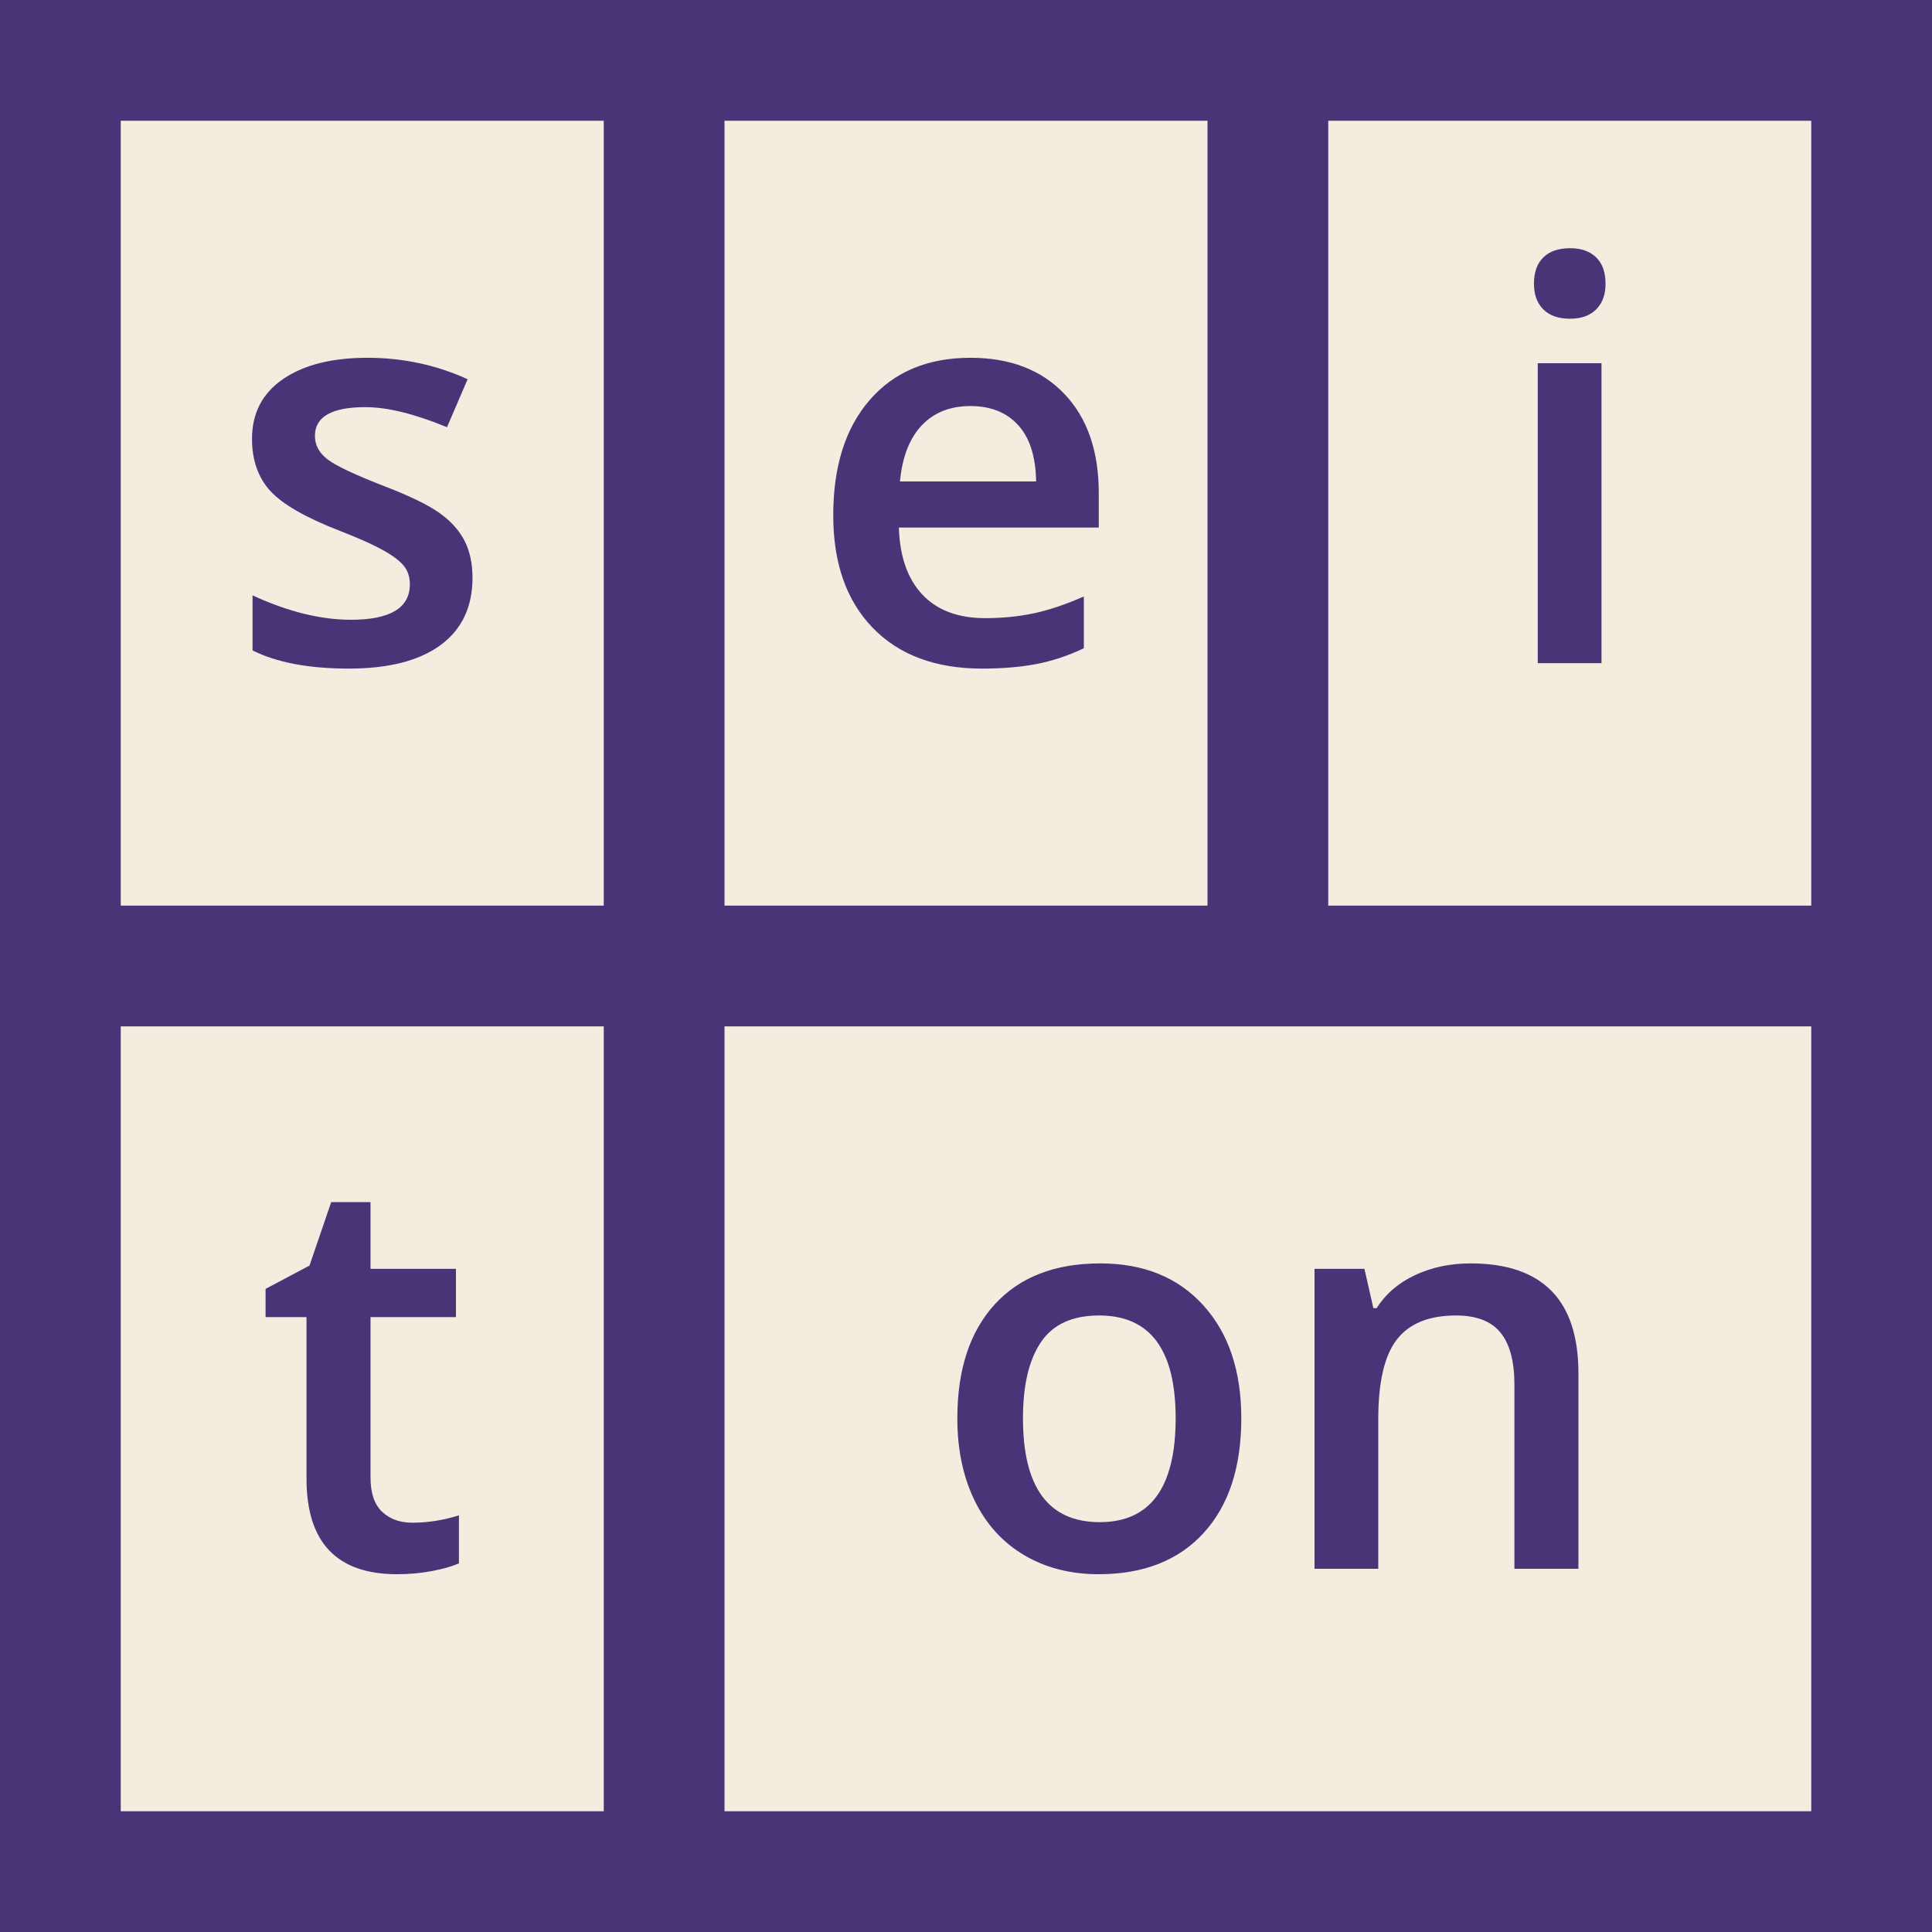
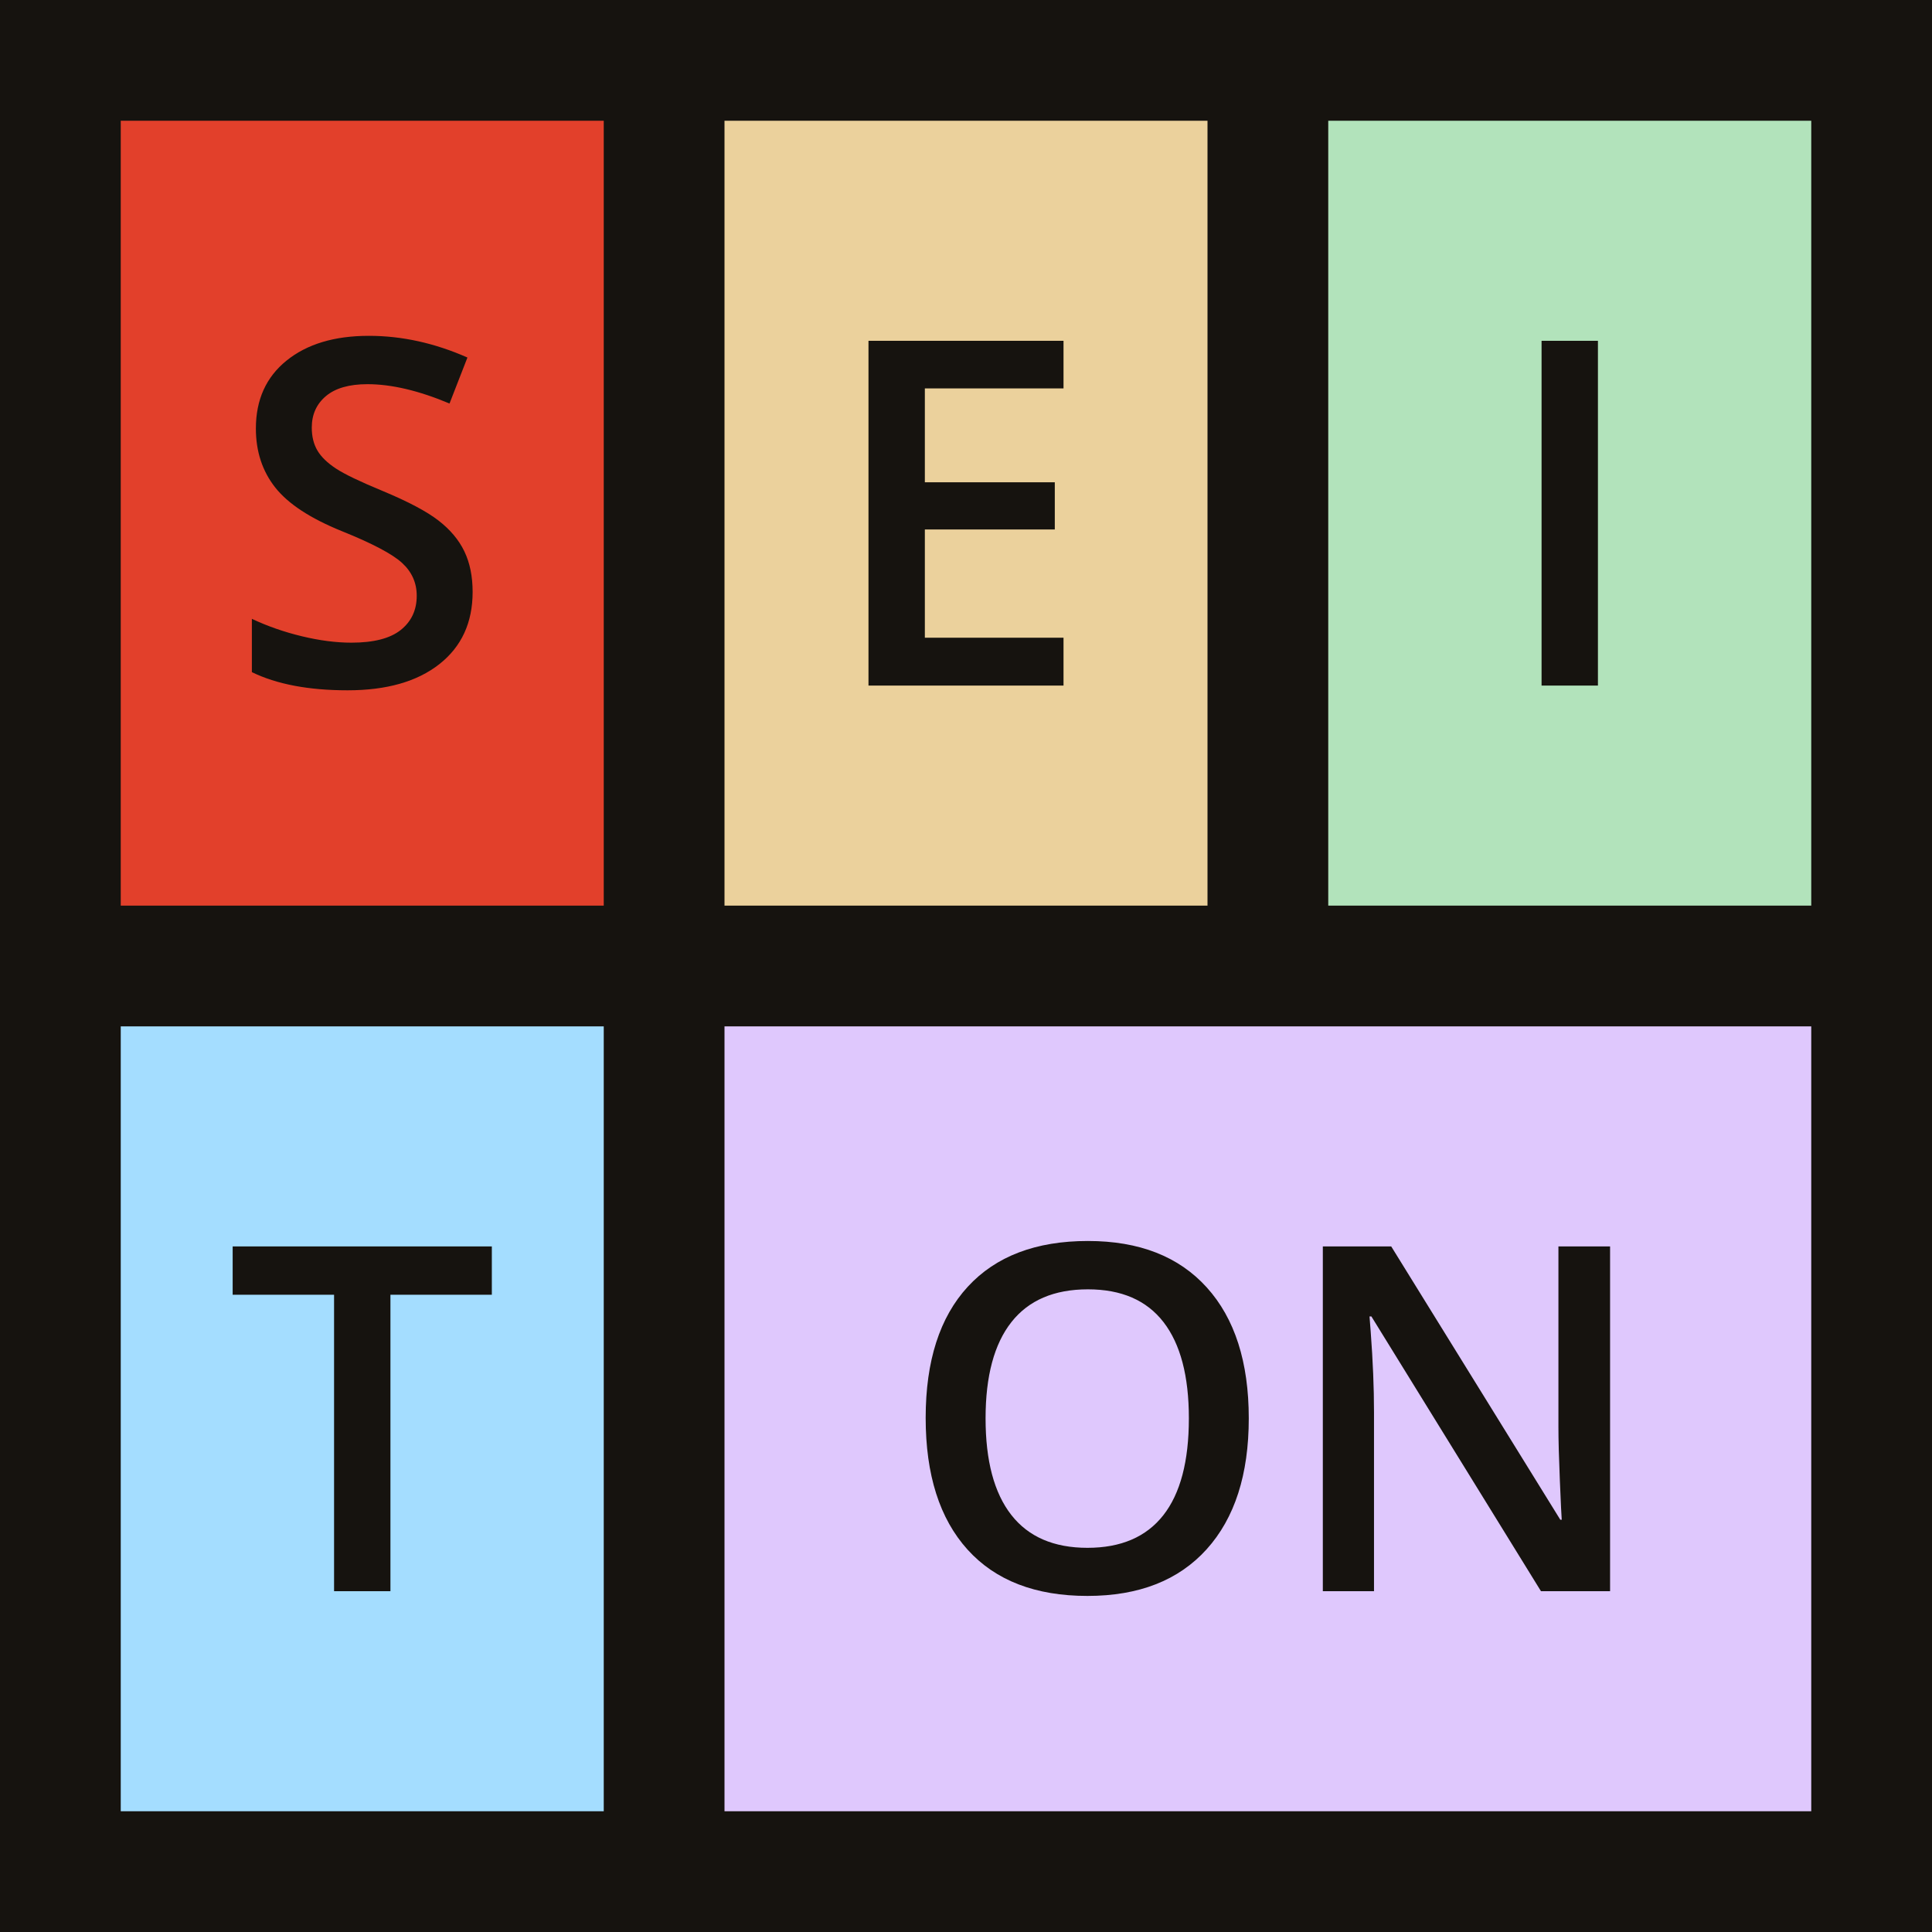
<svg xmlns="http://www.w3.org/2000/svg" viewBox="0 0 160 160" width="160" height="160">
-   <rect width="160" height="160" fill="#4a3478" />
-   <rect x="10" y="10" width="40" height="65" fill="#f3ecdf" />
-   <rect x="60" y="10" width="40" height="65" fill="#f3ecdf" />
-   <rect x="110" y="10" width="40" height="65" fill="#f3ecdf" />
-   <rect x="10" y="85" width="40" height="65" fill="#f3ecdf" />
-   <rect x="60" y="85" width="90" height="65" fill="#f3ecdf" />
-   <path fill="#4a3478" d="M39.13 47.846Q39.13 51.484 36.48 53.427Q33.83 55.37 28.888 55.37Q23.924 55.37 20.915 53.865V49.306Q25.294 51.327 29.068 51.327Q33.942 51.327 33.942 48.385Q33.942 47.441 33.403 46.812Q32.864 46.184 31.628 45.51Q30.393 44.836 28.192 43.982Q23.902 42.32 22.386 40.658Q20.87 38.996 20.87 36.346Q20.87 33.156 23.441 31.393Q26.013 29.63 30.438 29.63Q34.818 29.63 38.726 31.404L37.019 35.38Q32.999 33.718 30.258 33.718Q26.081 33.718 26.081 36.099Q26.081 37.267 27.17 38.075Q28.259 38.884 31.92 40.299Q34.998 41.489 36.39 42.478Q37.783 43.466 38.457 44.757Q39.13 46.049 39.13 47.846Z M81.336 55.37Q75.542 55.37 72.273 51.99Q69.005 48.609 69.005 42.68Q69.005 36.593 72.038 33.111Q75.07 29.63 80.371 29.63Q85.29 29.63 88.142 32.617Q90.995 35.604 90.995 40.838V43.69H74.441Q74.553 47.307 76.395 49.25Q78.237 51.192 81.583 51.192Q83.785 51.192 85.683 50.777Q87.581 50.361 89.759 49.396V53.686Q87.828 54.606 85.851 54.988Q83.875 55.37 81.336 55.37ZM80.371 33.628Q77.855 33.628 76.339 35.223Q74.823 36.817 74.531 39.872H85.806Q85.761 36.795 84.324 35.211Q82.886 33.628 80.371 33.628Z M132.628 54.921H127.35V30.079H132.628ZM127.035 23.498Q127.035 22.083 127.81 21.319Q128.585 20.556 130.022 20.556Q131.415 20.556 132.19 21.319Q132.965 22.083 132.965 23.498Q132.965 24.846 132.19 25.621Q131.415 26.396 130.022 26.396Q128.585 26.396 127.81 25.621Q127.035 24.846 127.035 23.498Z M34.144 126.103Q36.076 126.103 38.007 125.496V129.472Q37.131 129.854 35.75 130.112Q34.369 130.37 32.886 130.37Q25.384 130.37 25.384 122.464V109.077H21.993V106.741L25.631 104.81L27.428 99.554H30.685V105.079H37.76V109.077H30.685V122.374Q30.685 124.283 31.64 125.193Q32.594 126.103 34.144 126.103Z M102.799 117.455Q102.799 123.542 99.677 126.956Q96.555 130.37 90.984 130.37Q87.503 130.37 84.83 128.798Q82.157 127.226 80.72 124.283Q79.282 121.341 79.282 117.455Q79.282 111.413 82.382 108.021Q85.481 104.63 91.119 104.63Q96.51 104.63 99.654 108.1Q102.799 111.57 102.799 117.455ZM84.718 117.455Q84.718 126.058 91.074 126.058Q97.363 126.058 97.363 117.455Q97.363 108.942 91.029 108.942Q87.705 108.942 86.211 111.144Q84.718 113.345 84.718 117.455ZM130.718 129.921H125.417V114.647Q125.417 111.772 124.26 110.357Q123.104 108.942 120.588 108.942Q117.241 108.942 115.691 110.919Q114.142 112.896 114.142 117.545V129.921H108.863V105.079H112.996L113.737 108.336H114.007Q115.13 106.562 117.196 105.596Q119.263 104.63 121.778 104.63Q130.718 104.63 130.718 113.727Z" />
+   <rect width="160" height="160" fill="#16130f" />
+   <rect x="10" y="10" width="40" height="65" fill="#e2402b" />
+   <rect x="60" y="10" width="40" height="65" fill="#ebd19c" />
+   <rect x="110" y="10" width="40" height="65" fill="#b2e3bb" />
+   <rect x="10" y="85" width="40" height="65" fill="#a4ddff" />
+   <rect x="60" y="85" width="90" height="65" fill="#dfc8fd" />
+   <path fill="#16130f" d="M39.141 49.023Q39.141 52.832 36.387 55.0Q33.633 57.168 28.789 57.168Q23.945 57.168 20.859 55.664V51.25Q22.812 52.168 25.01 52.695Q27.207 53.223 29.102 53.223Q31.875 53.223 33.193 52.168Q34.512 51.113 34.512 49.336Q34.512 47.734 33.301 46.621Q32.09 45.508 28.301 43.984Q24.395 42.402 22.793 40.371Q21.191 38.34 21.191 35.488Q21.191 31.914 23.73 29.863Q26.27 27.812 30.547 27.812Q34.648 27.812 38.711 29.609L37.227 33.418Q33.418 31.816 30.43 31.816Q28.164 31.816 26.992 32.803Q25.82 33.789 25.82 35.41Q25.82 36.523 26.289 37.314Q26.758 38.105 27.832 38.809Q28.906 39.512 31.699 40.664Q34.844 41.973 36.309 43.105Q37.773 44.238 38.457 45.664Q39.141 47.09 39.141 49.023Z M88.076 56.777H71.924V28.223H88.076V32.168H76.592V39.941H87.354V43.848H76.592V52.812H88.076Z M127.666 56.777V28.223H132.334V56.777Z M32.334 131.777H27.666V107.227H19.268V103.223H40.732V107.227H32.334Z M103.418 117.461Q103.418 124.434 99.932 128.301Q96.445 132.168 90.059 132.168Q83.594 132.168 80.127 128.33Q76.66 124.492 76.66 117.422Q76.66 110.352 80.146 106.562Q83.633 102.773 90.098 102.773Q96.465 102.773 99.941 106.621Q103.418 110.469 103.418 117.461ZM81.621 117.461Q81.621 122.734 83.75 125.459Q85.879 128.184 90.059 128.184Q94.219 128.184 96.338 125.488Q98.457 122.793 98.457 117.461Q98.457 112.207 96.357 109.492Q94.258 106.777 90.098 106.777Q85.898 106.777 83.76 109.492Q81.621 112.207 81.621 117.461ZM133.34 131.777H127.617L113.574 109.023H113.418L113.516 110.293Q113.789 113.926 113.789 116.934V131.777H109.551V103.223H115.215L129.219 125.859H129.336Q129.297 125.41 129.18 122.588Q129.062 119.766 129.062 118.184V103.223H133.34Z" />
</svg>
